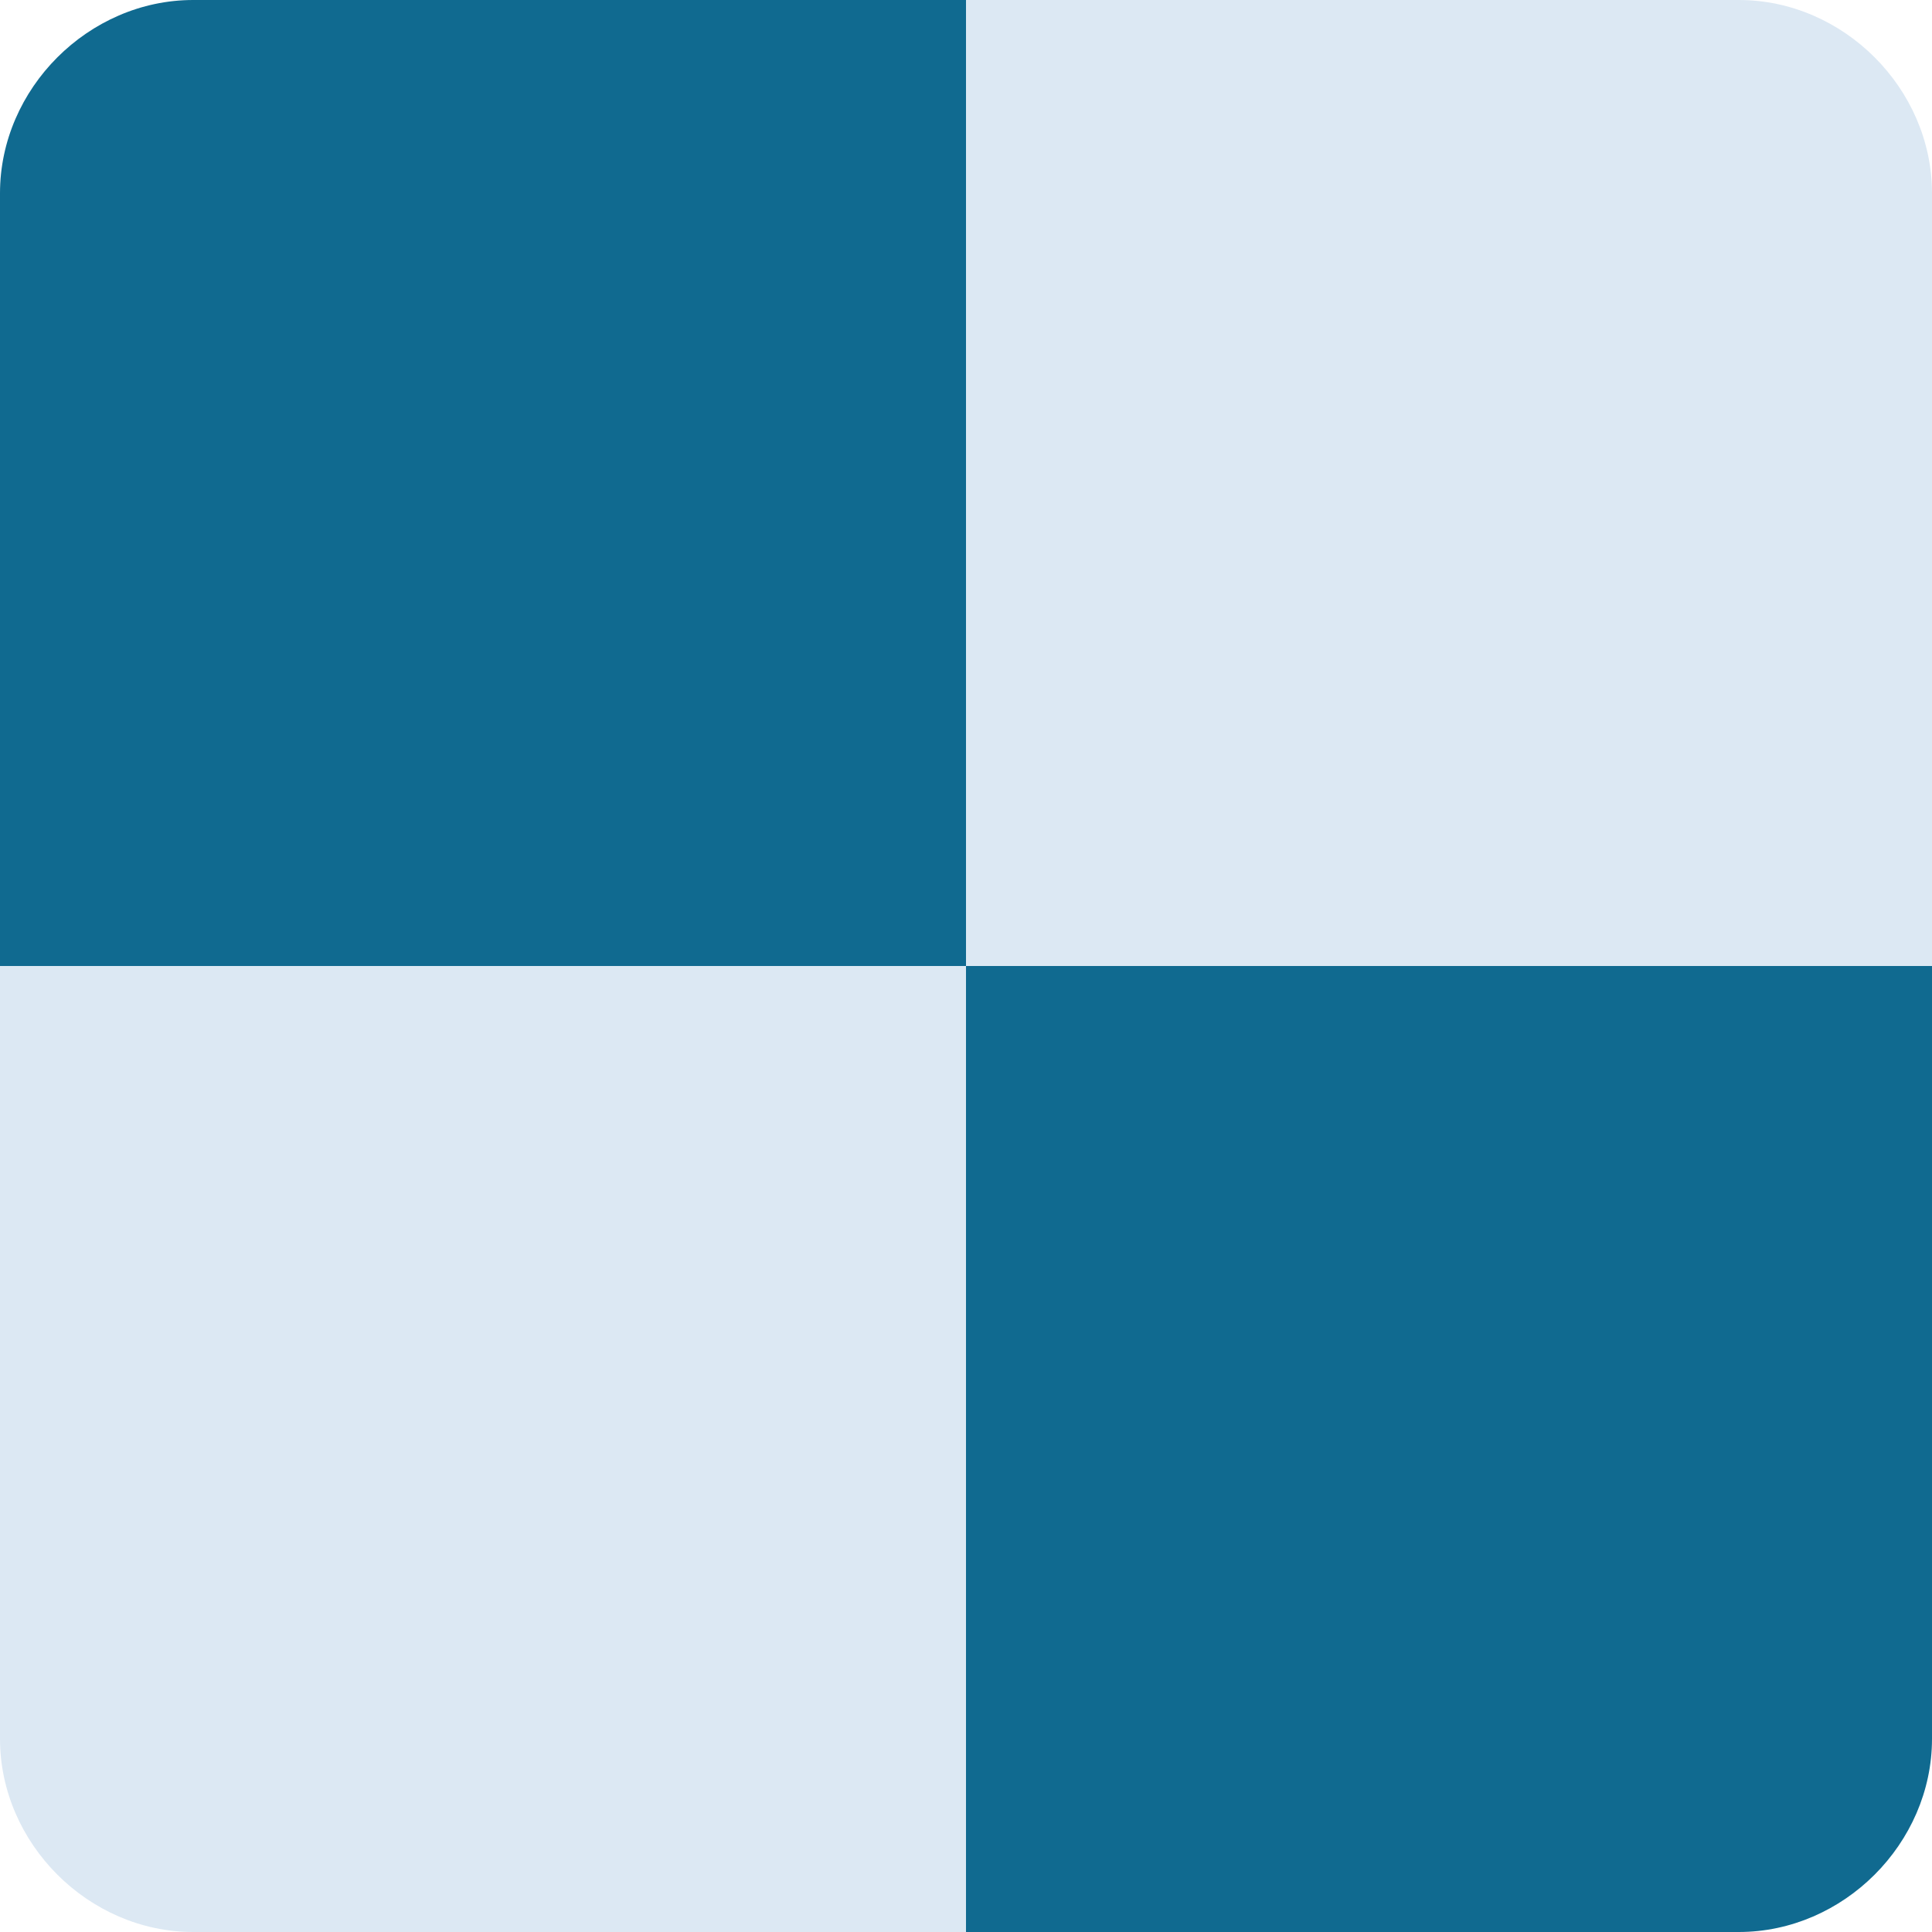
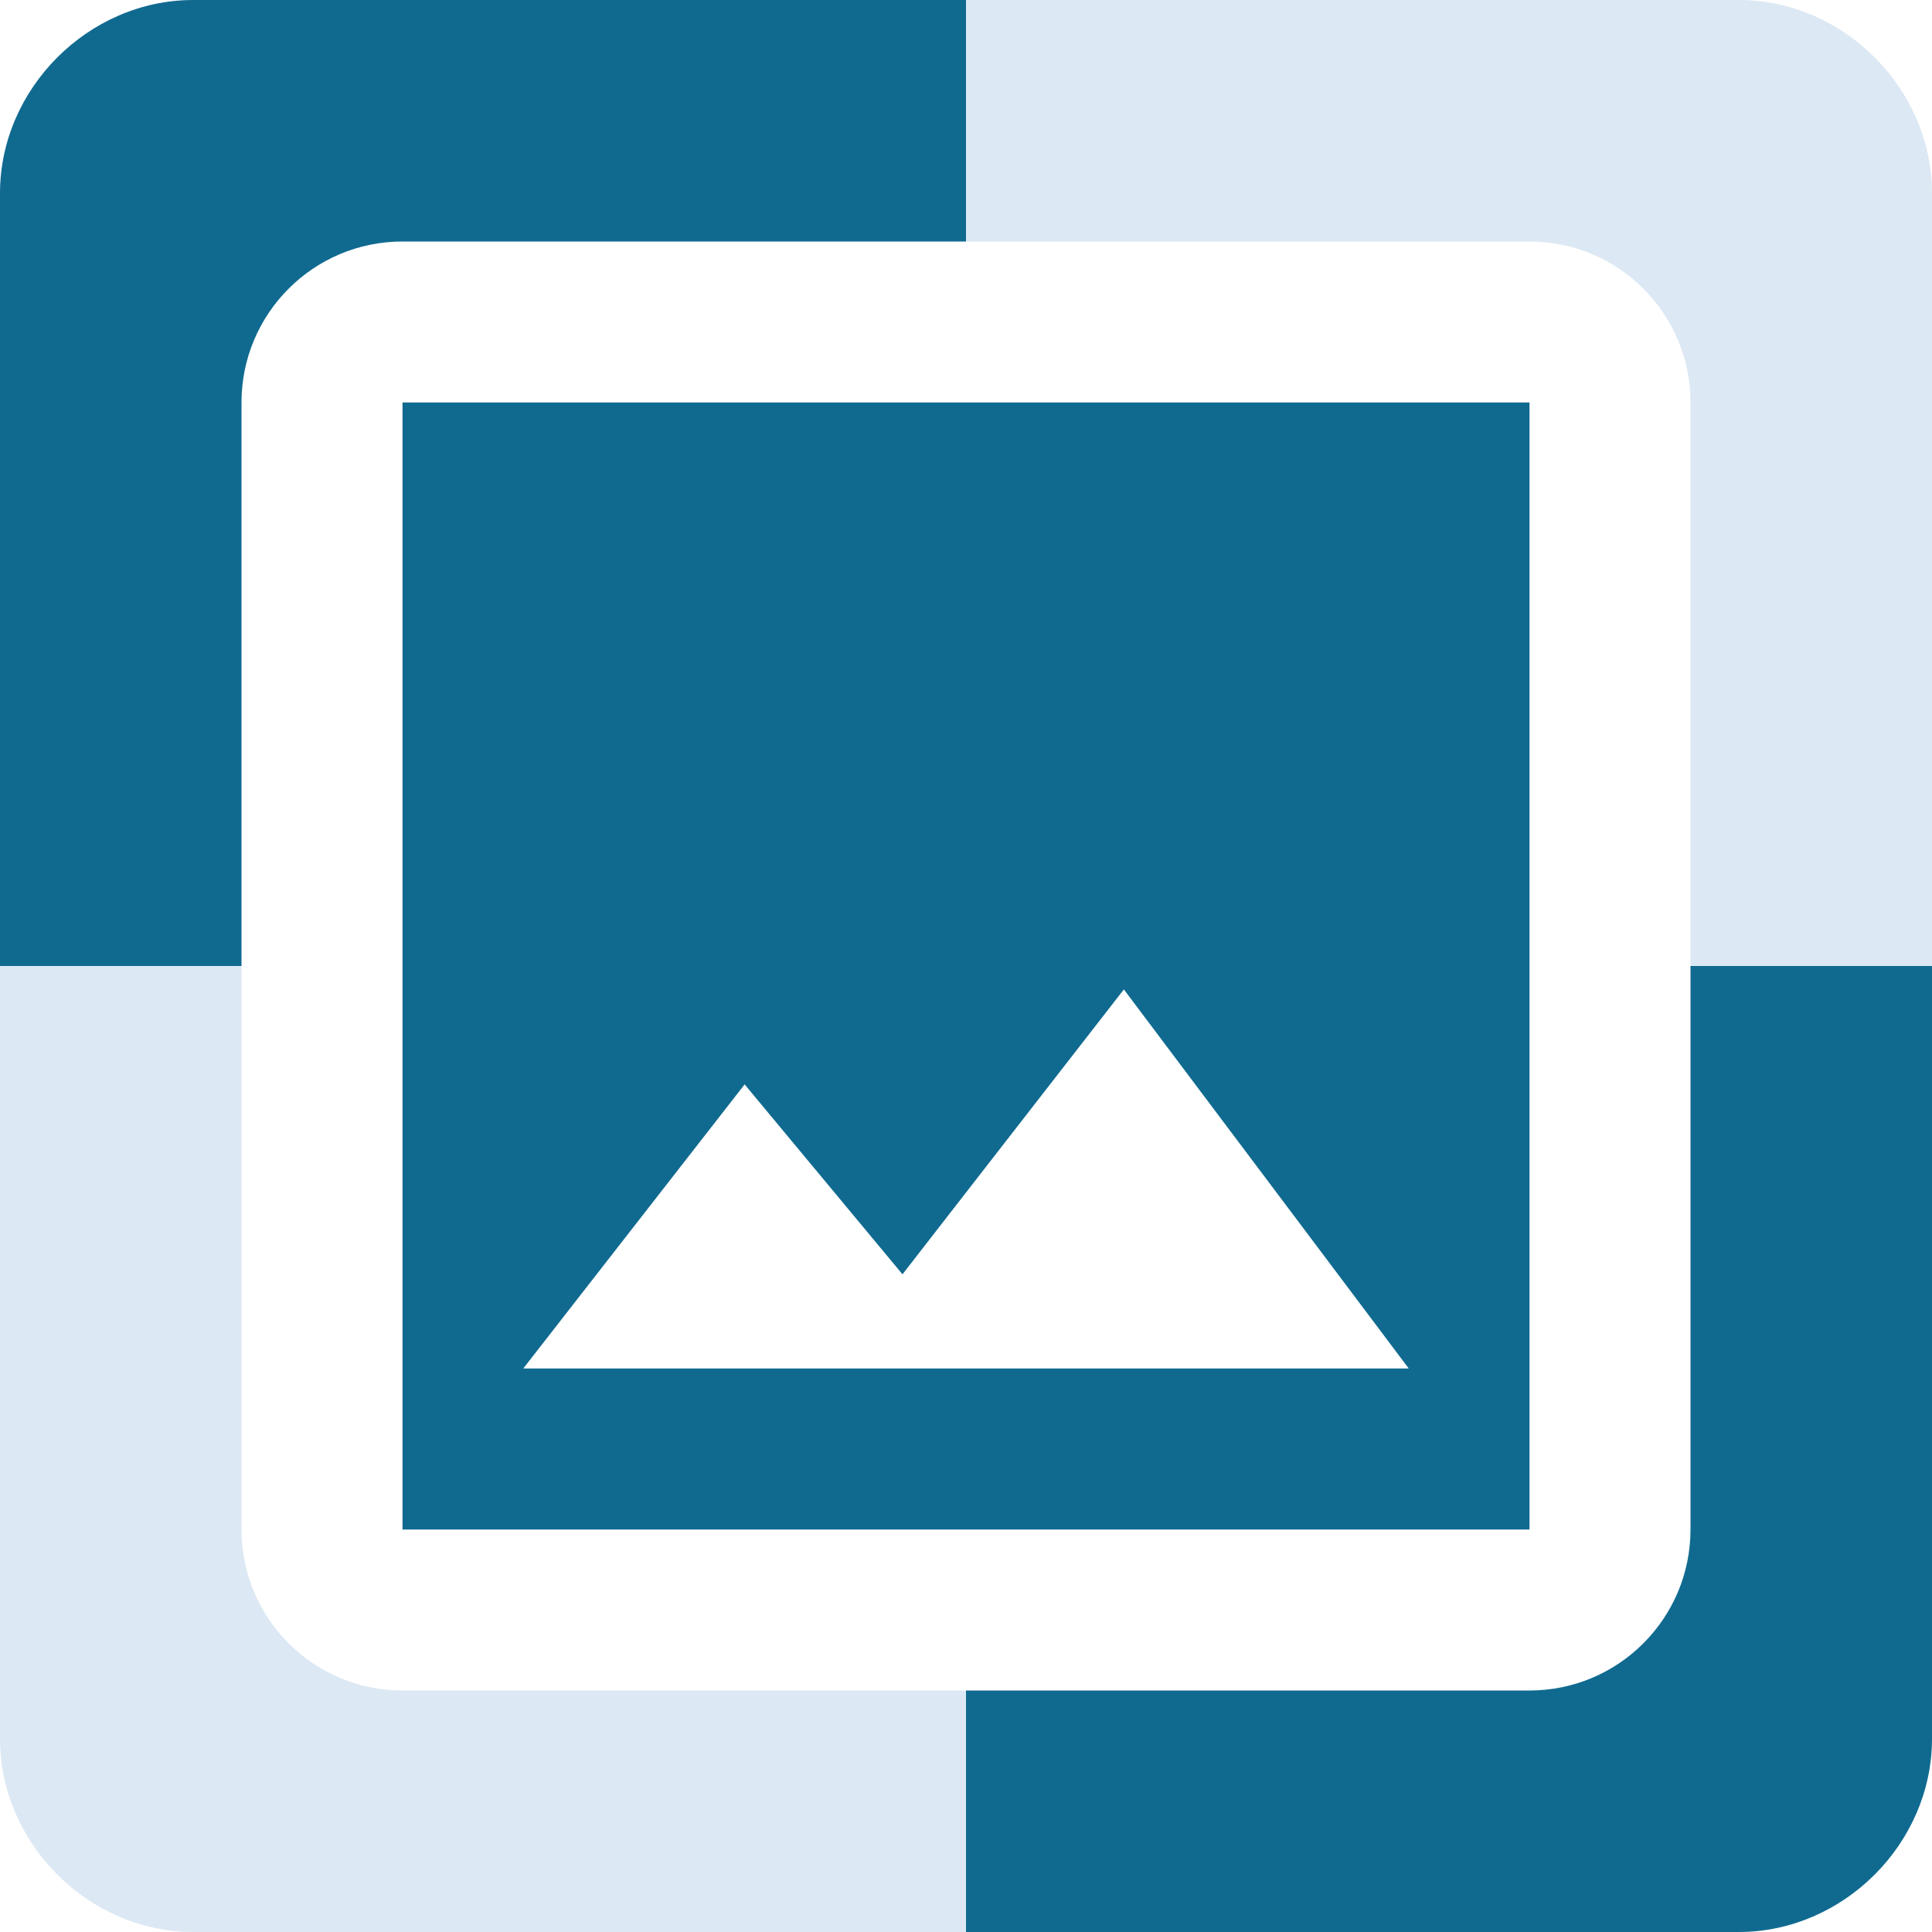
<svg xmlns="http://www.w3.org/2000/svg" version="1.1" viewBox="-467 269 24 24">
-   <path d="m-455 281h-12v-9.6c0-1.3 1.1-2.4 2.4-2.4h9.6v12z" fill="#106a90" />
-   <path d="m-443 281h-12v-12h9.6c1.3 0 2.4 1.1 2.4 2.4v9.6z" fill="#DCE8F3" />
-   <path d="m-455 293v-12h-12v9.6c0 1.3 1.1 2.4 2.4 2.4h9.6z" fill="#DCE8F3" />
-   <path d="m-443 290.6v-9.6h-12v12h9.6c1.3 0 2.4-1.1 2.4-2.4z" fill="#106a90" />
+   <path d="m-462 274v7 7h7 7v-7-7h-7-7zm8.961 7.291 3.539 4.709h-5.5-5.5l2.75-3.529 1.961 2.359 0.789-1.016 1.961-2.523z" fill="#106a90" />
+   <path d="m-464.6 269c-1.3 0-2.4 1.1-2.4 2.4v9.6h3v-7a2 2 0 0 1 2-2h7v-3z" fill="#106a90" />
+   <path d="m-455 269v3h7a2 2 0 0 1 2 2v7h3v-9.6c0-1.3-1.1-2.4-2.4-2.4z" fill="#dce8f3" />
+   <path d="m-467 281v9.6c0 1.3 1.1 2.4 2.4 2.4h9.6v-3h-7a2 2 0 0 1-2-2v-7z" fill="#dce8f3" />
+   <path d="m-446 281v7a2 2 0 0 1-2 2h-7v3h9.6c1.3 0 2.4-1.1 2.4-2.4v-9.6z" fill="#106a90" />
</svg>
